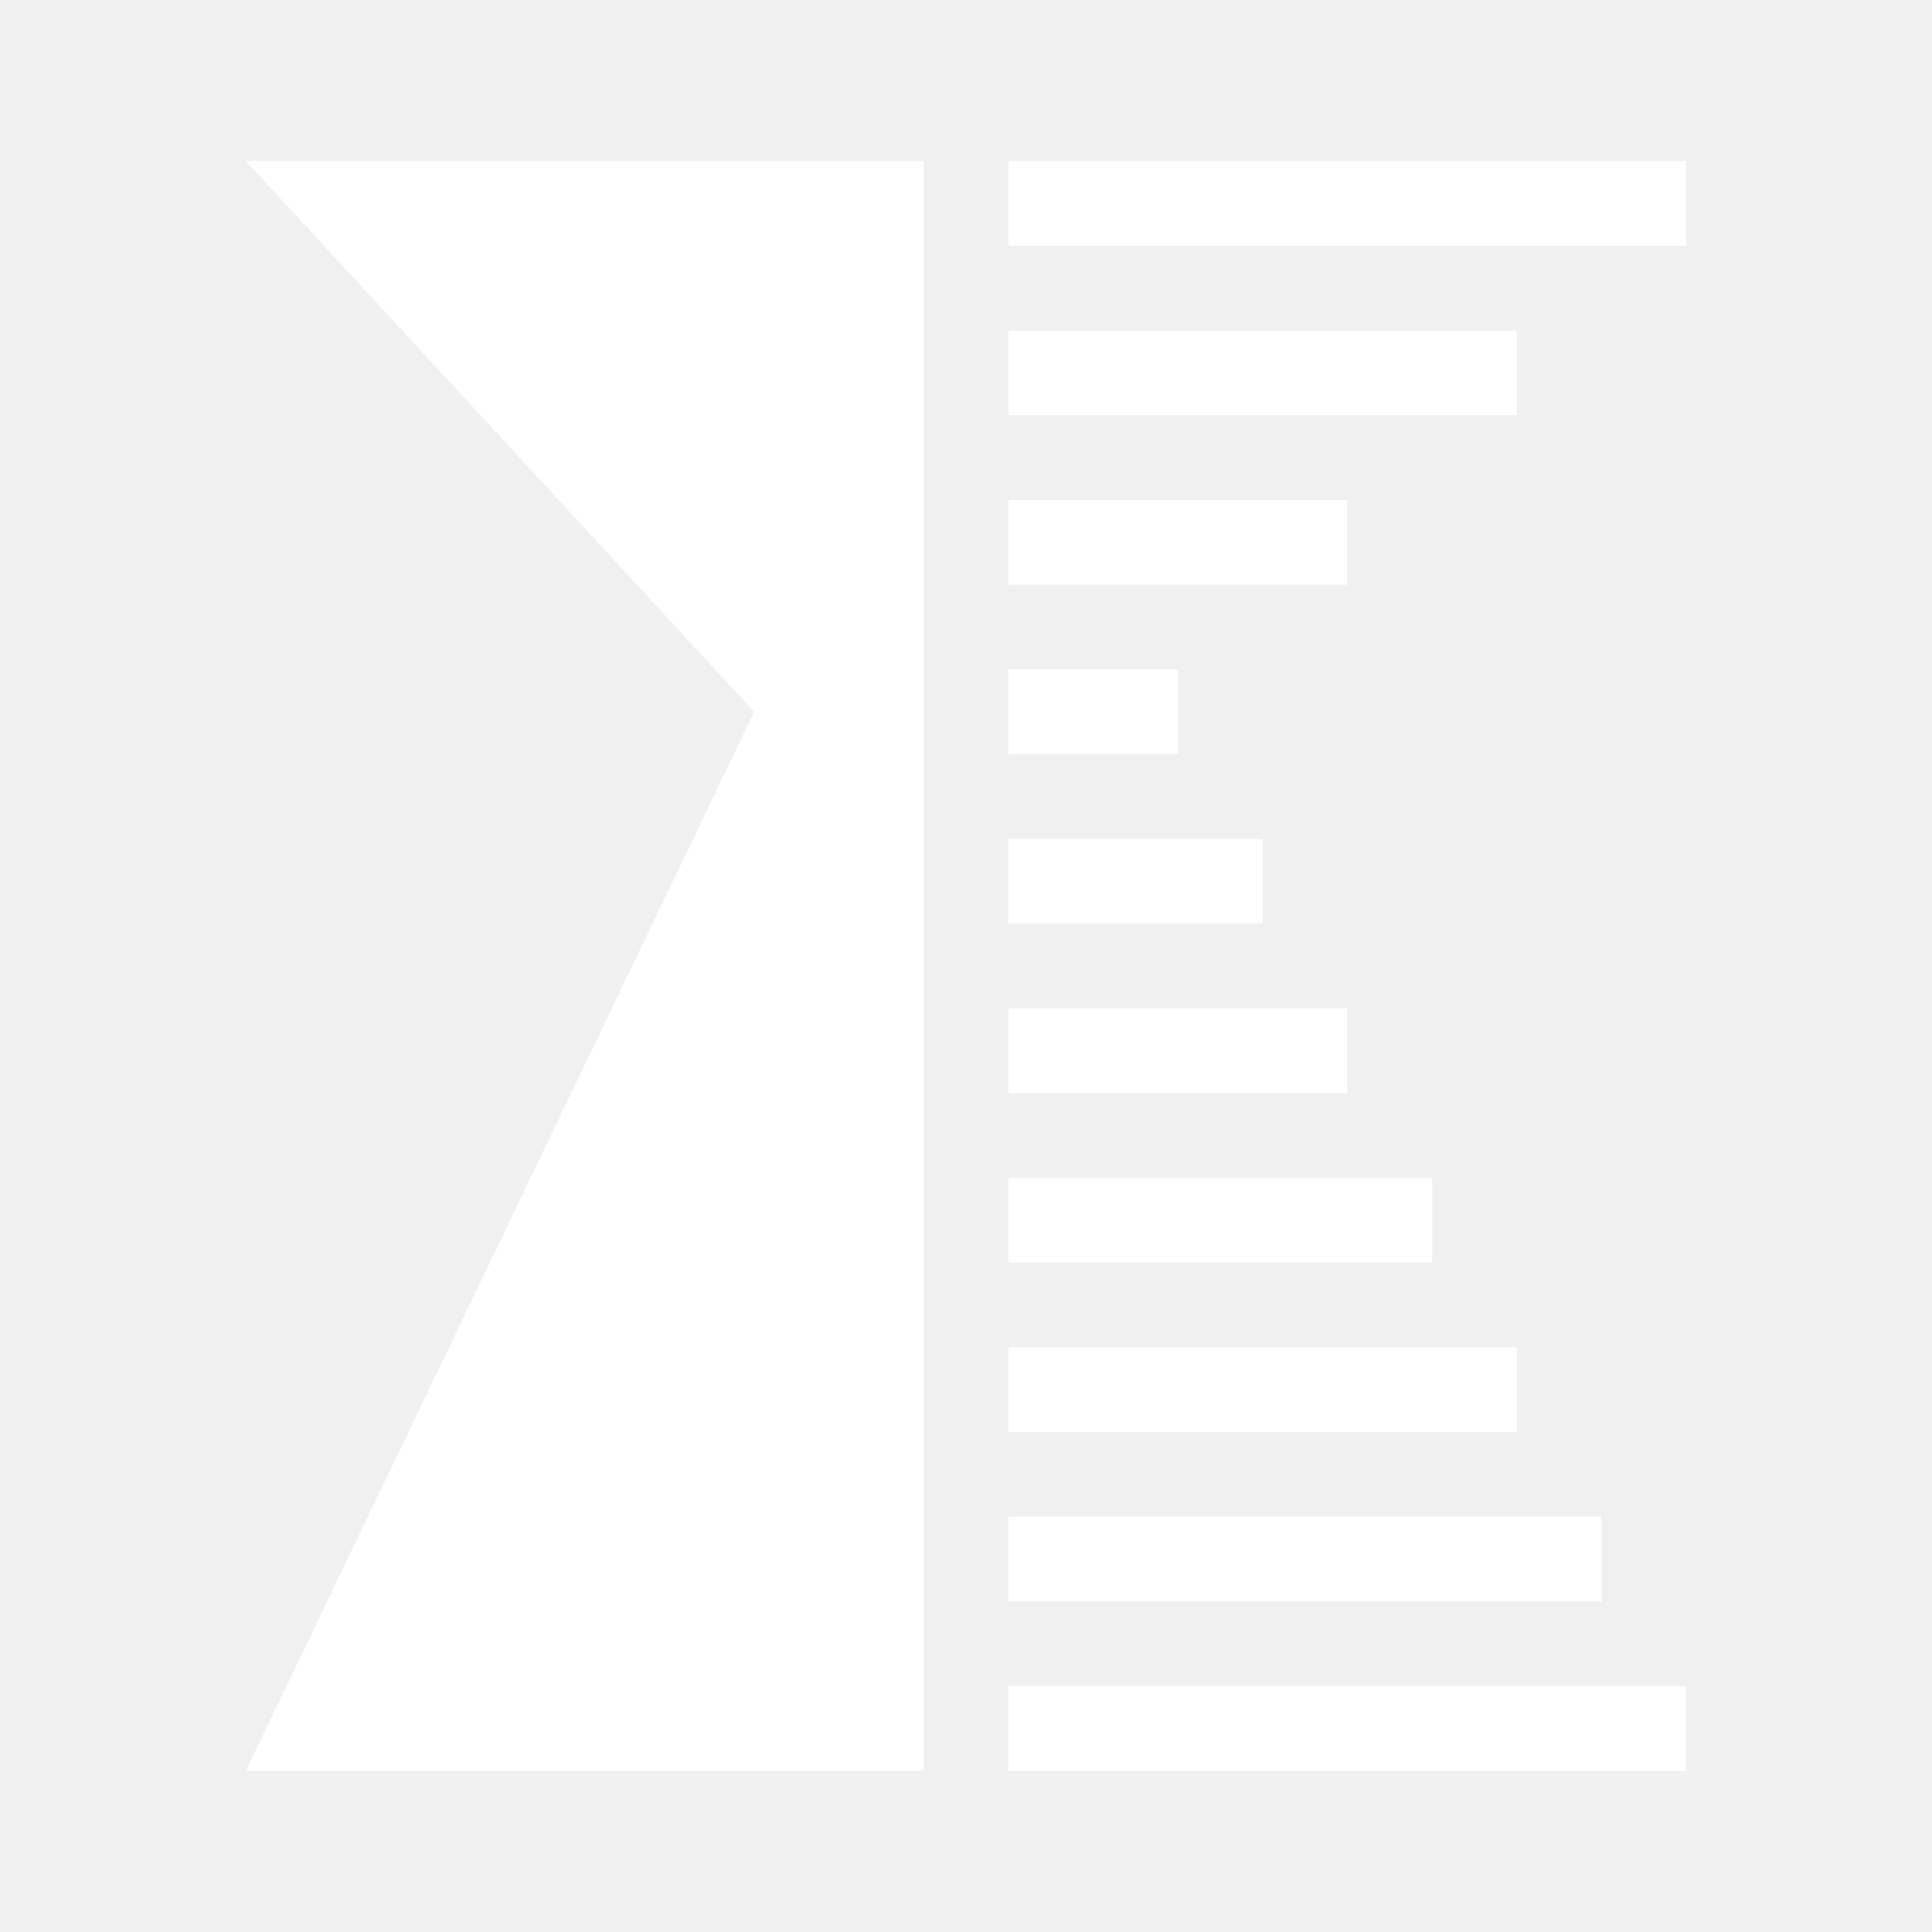
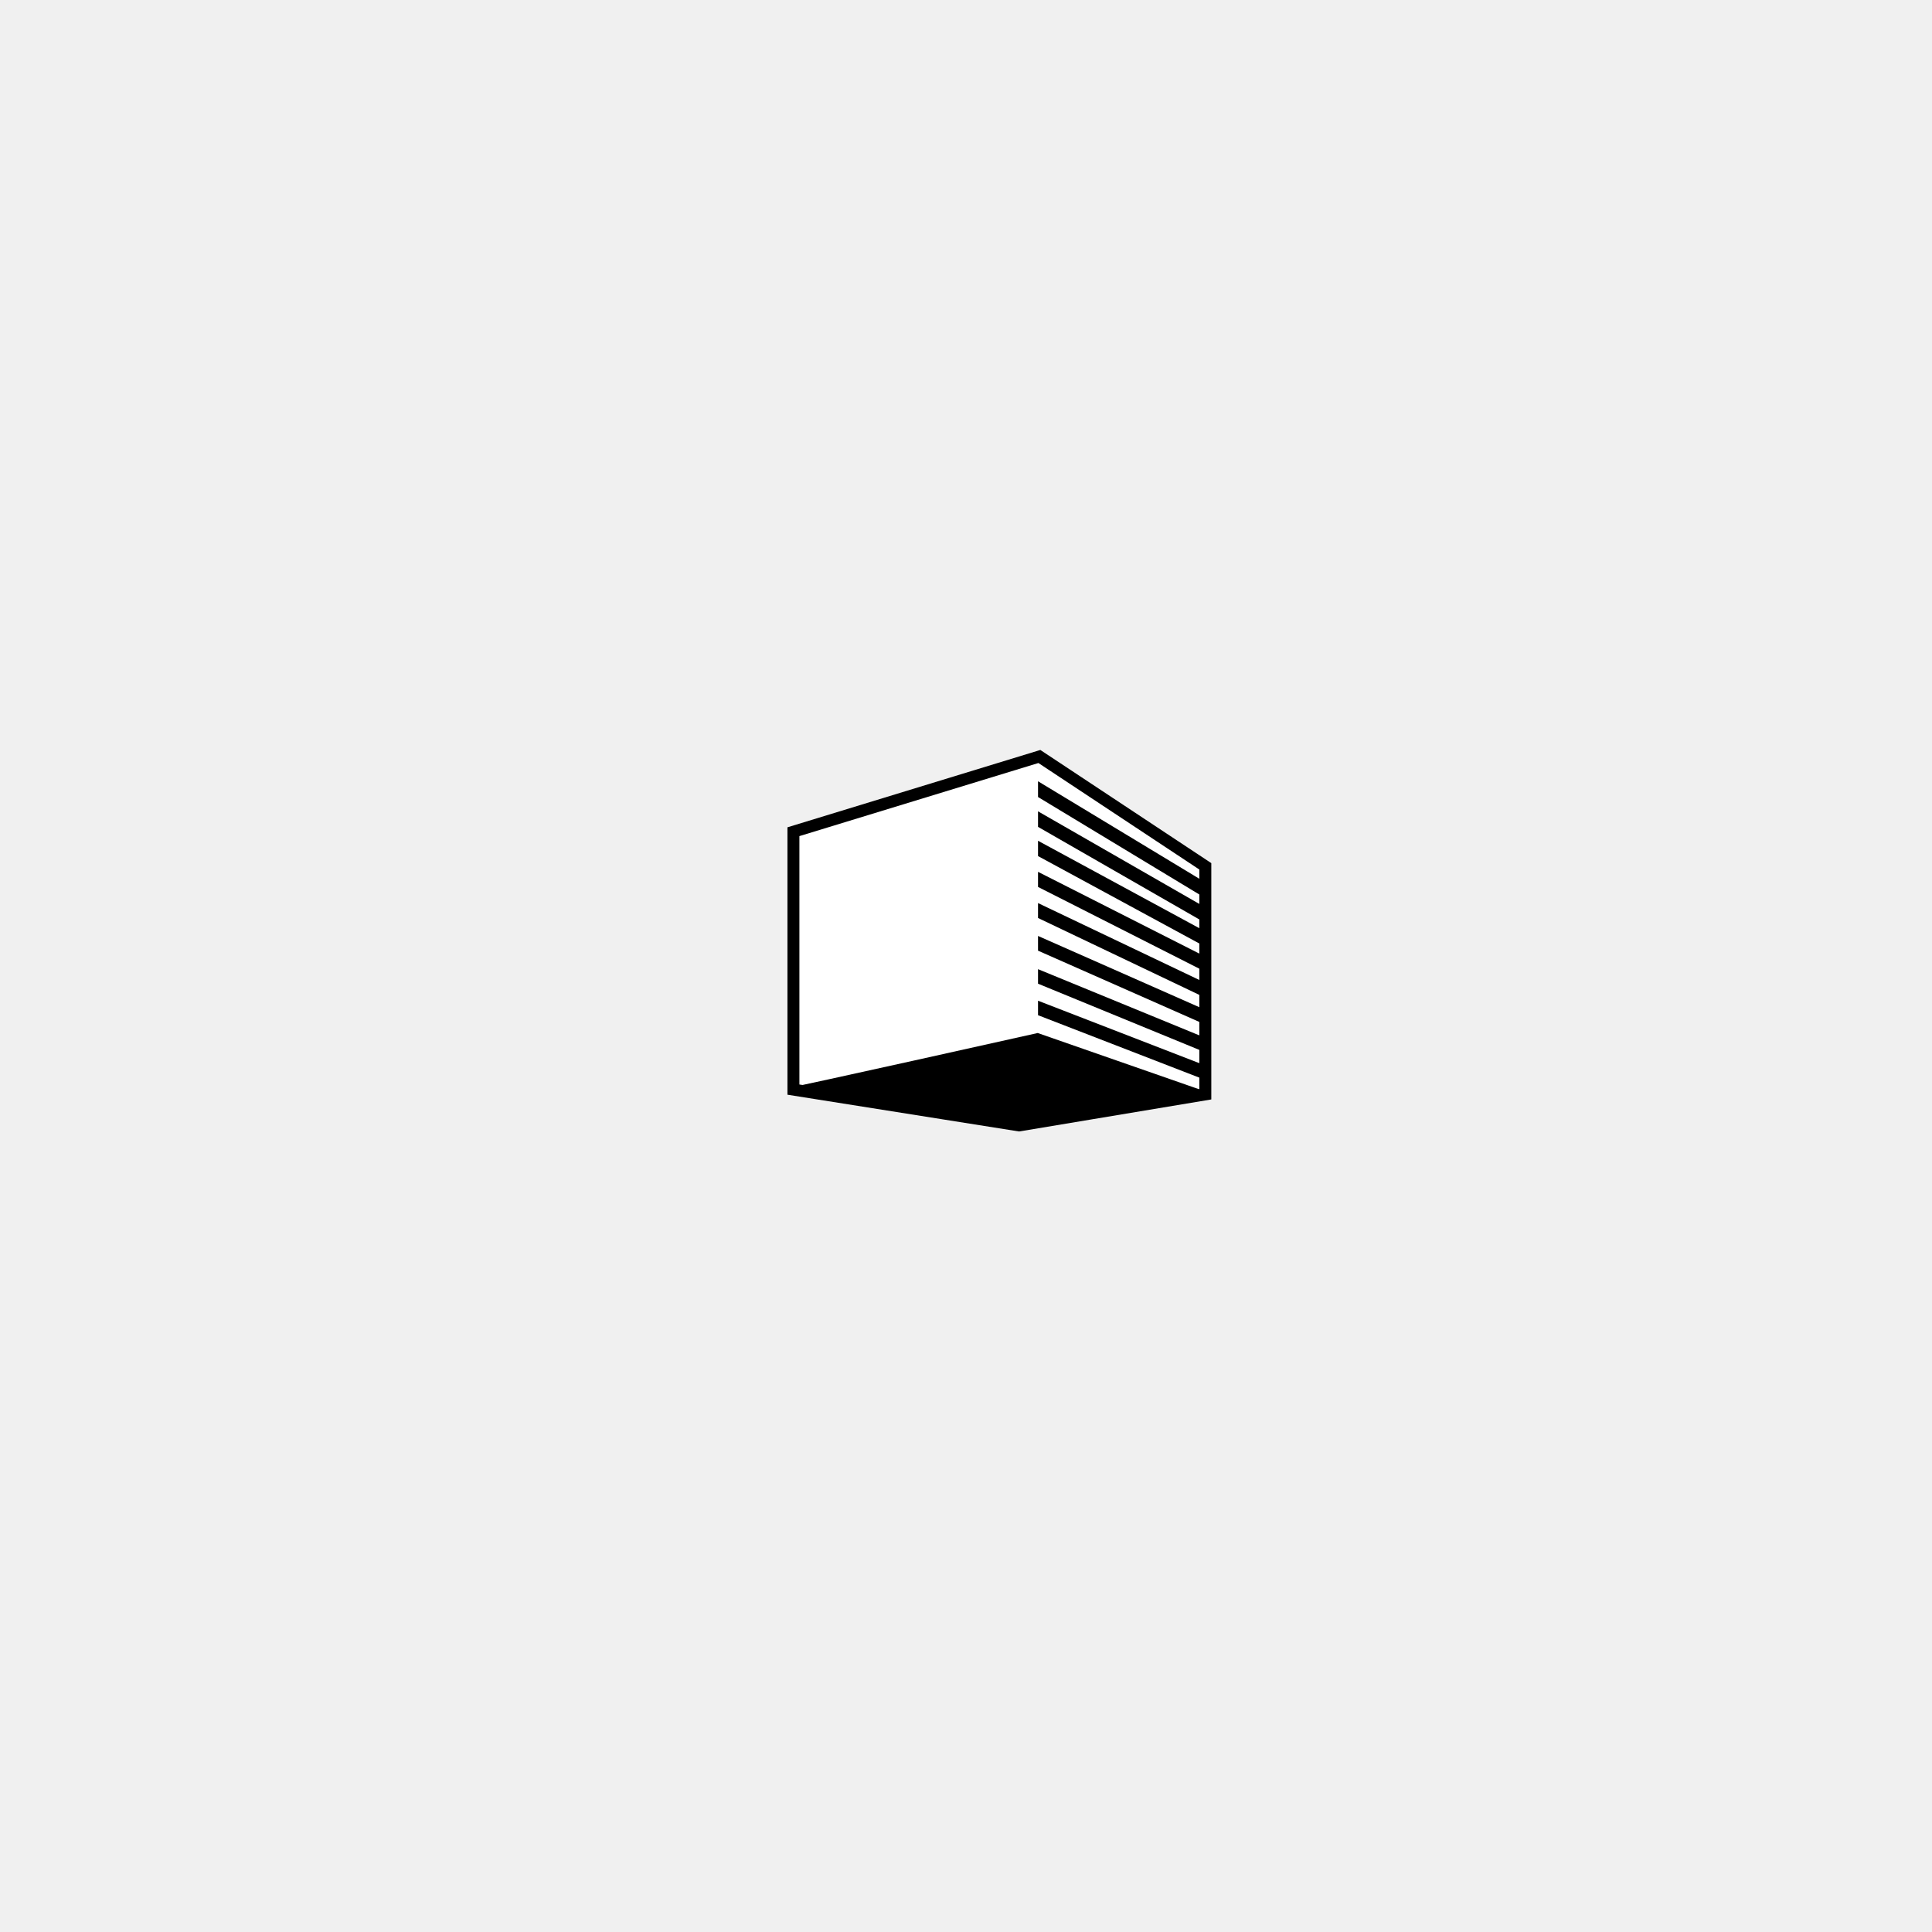
- <svg xmlns="http://www.w3.org/2000/svg" viewBox="0 0 30 30">
-   <path d="M15.658 26.184h10.526V27.5H15.658v-1.316zm0-2.631h9.21v1.315h-9.21v-1.315zm0-2.632h7.895v1.316h-7.895V20.92zm0-2.632h6.58v1.316h-6.58V18.29zm0-2.631h5.263v1.316h-5.263v-1.316zm0-2.632h3.947v1.316h-3.947v-1.316zm0-2.631h2.632v1.316h-2.632v-1.316zm0-2.632h5.263V9.08h-5.263V7.763zm0-2.631h7.895v1.315h-7.895V5.132zm0-2.632h10.526v1.316H15.658V2.5zm-11.842 0l7.895 8.553L3.816 27.5h10.526v-25H3.816z" fill="#fff" fill-rule="evenodd" />
+ <svg xmlns="http://www.w3.org/2000/svg" width="80mm" height="80mm" viewBox="0 0 283.465 283.465" id="svg38008" version="1.1">
+   <defs id="defs38010" />
+   <g id="layer1" transform="translate(0,-768.8976)">
+     <g transform="matrix(0.9186997,0,0,0.9186997,-819.7462,820.5239)" id="g37582">
+       <path id="path37584" d="m 1058.082,65.574 25.704,17.012 0,35.1 -28.795,4.8 -35.081,-5.568 0,-39.67 z" style="color:#000000;font-style:normal;font-variant:normal;font-weight:normal;font-stretch:normal;font-size:medium;line-height:normal;font-family:sans-serif;text-indent:0;text-align:start;text-decoration:none;text-decoration-line:none;text-decoration-style:solid;text-decoration-color:#000000;letter-spacing:normal;word-spacing:normal;text-transform:none;direction:ltr;block-progression:tb;writing-mode:lr-tb;baseline-shift:baseline;text-anchor:start;white-space:normal;clip-rule:nonzero;display:inline;overflow:visible;visibility:visible;opacity:1;isolation:auto;mix-blend-mode:normal;color-interpolation:sRGB;color-interpolation-filters:linearRGB;solid-color:#000000;solid-opacity:1;fill:#ffffff;fill-opacity:1;fill-rule:nonzero;stroke:none;stroke-width:1;stroke-linecap:butt;stroke-linejoin:miter;stroke-miterlimit:10;stroke-dasharray:none;stroke-dashoffset:0;stroke-opacity:1;color-rendering:auto;image-rendering:auto;shape-rendering:auto;text-rendering:auto;enable-background:accumulate" />
+       <g id="g37586" transform="translate(140.2942,-30.22913)">
+         <path id="path37588" d="m 918.14,93.806 -0.432,0.134 -39.953,12.219 0,42.705 36.996,5.873 30.695,-5.117 0,-37.741 -27.305,-18.073 z m -0.305,2.086 25.704,17.012 0,35.1 -28.795,4.8 -35.081,-5.568 0,-39.67 38.172,-11.675 z" style="color:#000000;font-style:normal;font-variant:normal;font-weight:normal;font-stretch:normal;font-size:medium;line-height:normal;font-family:sans-serif;text-indent:0;text-align:start;text-decoration:none;text-decoration-line:none;text-decoration-style:solid;text-decoration-color:#000000;letter-spacing:normal;word-spacing:normal;text-transform:none;direction:ltr;block-progression:tb;writing-mode:lr-tb;baseline-shift:baseline;text-anchor:start;white-space:normal;clip-rule:nonzero;display:inline;overflow:visible;visibility:visible;opacity:1;isolation:auto;mix-blend-mode:normal;color-interpolation:sRGB;color-interpolation-filters:linearRGB;solid-color:#000000;solid-opacity:1;fill:#000000;fill-opacity:1;fill-rule:nonzero;stroke:none;stroke-width:1;stroke-linecap:butt;stroke-linejoin:miter;stroke-miterlimit:10;stroke-dasharray:none;stroke-dashoffset:0;stroke-opacity:1;color-rendering:auto;image-rendering:auto;shape-rendering:auto;text-rendering:auto;enable-background:accumulate" />
+         <path id="path37590" d="m 877.856,147.773 c 0.66,0 39.871,-8.761 39.871,-8.761 l 27.31,9.518 -31.387,5.181 z" style="opacity:1;fill:#000000;fill-opacity:1;fill-rule:nonzero;stroke:none;stroke-width:3;stroke-linecap:butt;stroke-linejoin:miter;stroke-miterlimit:10;stroke-dasharray:none;stroke-dashoffset:825.364;stroke-opacity:1" />
+         <path id="path37592" d="m 917.773,98.807 0,2.514 26.016,15.723 0,-2.512 z" style="color:#000000;font-style:normal;font-variant:normal;font-weight:normal;font-stretch:normal;font-size:medium;line-height:normal;font-family:sans-serif;text-indent:0;text-align:start;text-decoration:none;text-decoration-line:none;text-decoration-style:solid;text-decoration-color:#000000;letter-spacing:normal;word-spacing:normal;text-transform:none;direction:ltr;block-progression:tb;writing-mode:lr-tb;baseline-shift:baseline;text-anchor:start;white-space:normal;clip-rule:nonzero;display:inline;overflow:visible;visibility:visible;opacity:1;isolation:auto;mix-blend-mode:normal;color-interpolation:sRGB;color-interpolation-filters:linearRGB;solid-color:#000000;solid-opacity:1;fill:#000000;fill-opacity:1;fill-rule:nonzero;stroke:none;stroke-width:2.15;stroke-linecap:butt;stroke-linejoin:miter;stroke-miterlimit:10;stroke-dasharray:none;stroke-dashoffset:825.364;stroke-opacity:1;color-rendering:auto;image-rendering:auto;shape-rendering:auto;text-rendering:auto;enable-background:accumulate" />
+         <path id="path37594" d="m 917.773,133.854 0,2.312 26.887,10.409 0,-2.312 z" style="color:#000000;font-style:normal;font-variant:normal;font-weight:normal;font-stretch:normal;font-size:medium;line-height:normal;font-family:sans-serif;text-indent:0;text-align:start;text-decoration:none;text-decoration-line:none;text-decoration-style:solid;text-decoration-color:#000000;letter-spacing:normal;word-spacing:normal;text-transform:none;direction:ltr;block-progression:tb;writing-mode:lr-tb;baseline-shift:baseline;text-anchor:start;white-space:normal;clip-rule:nonzero;display:inline;overflow:visible;visibility:visible;opacity:1;isolation:auto;mix-blend-mode:normal;color-interpolation:sRGB;color-interpolation-filters:linearRGB;solid-color:#000000;solid-opacity:1;fill:#000000;fill-opacity:1;fill-rule:nonzero;stroke:none;stroke-width:2.15;stroke-linecap:butt;stroke-linejoin:miter;stroke-miterlimit:10;stroke-dasharray:none;stroke-dashoffset:825.364;stroke-opacity:1;color-rendering:auto;image-rendering:auto;shape-rendering:auto;text-rendering:auto;enable-background:accumulate" />
+         <path id="path37596" d="m 917.773,103.609 0,2.479 26.402,15.156 0,-2.479 z" style="color:#000000;font-style:normal;font-variant:normal;font-weight:normal;font-stretch:normal;font-size:medium;line-height:normal;font-family:sans-serif;text-indent:0;text-align:start;text-decoration:none;text-decoration-line:none;text-decoration-style:solid;text-decoration-color:#000000;letter-spacing:normal;word-spacing:normal;text-transform:none;direction:ltr;block-progression:tb;writing-mode:lr-tb;baseline-shift:baseline;text-anchor:start;white-space:normal;clip-rule:nonzero;display:inline;overflow:visible;visibility:visible;opacity:1;isolation:auto;mix-blend-mode:normal;color-interpolation:sRGB;color-interpolation-filters:linearRGB;solid-color:#000000;solid-opacity:1;fill:#000000;fill-opacity:1;fill-rule:nonzero;stroke:none;stroke-width:2.15;stroke-linecap:butt;stroke-linejoin:miter;stroke-miterlimit:10;stroke-dasharray:none;stroke-dashoffset:825.364;stroke-opacity:1;color-rendering:auto;image-rendering:auto;shape-rendering:auto;text-rendering:auto;enable-background:accumulate" />
+         <path id="path37598" d="m 917.773,108.309 0,2.445 26.596,14.416 0,-2.445 z" style="color:#000000;font-style:normal;font-variant:normal;font-weight:normal;font-stretch:normal;font-size:medium;line-height:normal;font-family:sans-serif;text-indent:0;text-align:start;text-decoration:none;text-decoration-line:none;text-decoration-style:solid;text-decoration-color:#000000;letter-spacing:normal;word-spacing:normal;text-transform:none;direction:ltr;block-progression:tb;writing-mode:lr-tb;baseline-shift:baseline;text-anchor:start;white-space:normal;clip-rule:nonzero;display:inline;overflow:visible;visibility:visible;opacity:1;isolation:auto;mix-blend-mode:normal;color-interpolation:sRGB;color-interpolation-filters:linearRGB;solid-color:#000000;solid-opacity:1;fill:#000000;fill-opacity:1;fill-rule:nonzero;stroke:none;stroke-width:2.15;stroke-linecap:butt;stroke-linejoin:miter;stroke-miterlimit:10;stroke-dasharray:none;stroke-dashoffset:825.364;stroke-opacity:1;color-rendering:auto;image-rendering:auto;shape-rendering:auto;text-rendering:auto;enable-background:accumulate" />
+         <path id="path37600" d="m 917.773,113.27 0,2.412 26.5,13.434 0,-2.412 z" style="color:#000000;font-style:normal;font-variant:normal;font-weight:normal;font-stretch:normal;font-size:medium;line-height:normal;font-family:sans-serif;text-indent:0;text-align:start;text-decoration:none;text-decoration-line:none;text-decoration-style:solid;text-decoration-color:#000000;letter-spacing:normal;word-spacing:normal;text-transform:none;direction:ltr;block-progression:tb;writing-mode:lr-tb;baseline-shift:baseline;text-anchor:start;white-space:normal;clip-rule:nonzero;display:inline;overflow:visible;visibility:visible;opacity:1;isolation:auto;mix-blend-mode:normal;color-interpolation:sRGB;color-interpolation-filters:linearRGB;solid-color:#000000;solid-opacity:1;fill:#000000;fill-opacity:1;fill-rule:nonzero;stroke:none;stroke-width:2.15;stroke-linecap:butt;stroke-linejoin:miter;stroke-miterlimit:10;stroke-dasharray:none;stroke-dashoffset:825.364;stroke-opacity:1;color-rendering:auto;image-rendering:auto;shape-rendering:auto;text-rendering:auto;enable-background:accumulate" />
+         <path id="path37602" d="m 917.773,118.26 0,2.381 26.693,12.727 0,-2.381 z" style="color:#000000;font-style:normal;font-variant:normal;font-weight:normal;font-stretch:normal;font-size:medium;line-height:normal;font-family:sans-serif;text-indent:0;text-align:start;text-decoration:none;text-decoration-line:none;text-decoration-style:solid;text-decoration-color:#000000;letter-spacing:normal;word-spacing:normal;text-transform:none;direction:ltr;block-progression:tb;writing-mode:lr-tb;baseline-shift:baseline;text-anchor:start;white-space:normal;clip-rule:nonzero;display:inline;overflow:visible;visibility:visible;opacity:1;isolation:auto;mix-blend-mode:normal;color-interpolation:sRGB;color-interpolation-filters:linearRGB;solid-color:#000000;solid-opacity:1;fill:#000000;fill-opacity:1;fill-rule:nonzero;stroke:none;stroke-width:2.15;stroke-linecap:butt;stroke-linejoin:miter;stroke-miterlimit:10;stroke-dasharray:none;stroke-dashoffset:825.364;stroke-opacity:1;color-rendering:auto;image-rendering:auto;shape-rendering:auto;text-rendering:auto;enable-background:accumulate" />
+         <path id="path37604" d="m 917.773,123.51 0,2.35 26.596,11.75 0,-2.352 z" style="color:#000000;font-style:normal;font-variant:normal;font-weight:normal;font-stretch:normal;font-size:medium;line-height:normal;font-family:sans-serif;text-indent:0;text-align:start;text-decoration:none;text-decoration-line:none;text-decoration-style:solid;text-decoration-color:#000000;letter-spacing:normal;word-spacing:normal;text-transform:none;direction:ltr;block-progression:tb;writing-mode:lr-tb;baseline-shift:baseline;text-anchor:start;white-space:normal;clip-rule:nonzero;display:inline;overflow:visible;visibility:visible;opacity:1;isolation:auto;mix-blend-mode:normal;color-interpolation:sRGB;color-interpolation-filters:linearRGB;solid-color:#000000;solid-opacity:1;fill:#000000;fill-opacity:1;fill-rule:nonzero;stroke:none;stroke-width:2.15;stroke-linecap:butt;stroke-linejoin:miter;stroke-miterlimit:10;stroke-dasharray:none;stroke-dashoffset:825.364;stroke-opacity:1;color-rendering:auto;image-rendering:auto;shape-rendering:auto;text-rendering:auto;enable-background:accumulate" />
+         <path id="path37606" d="m 917.773,128.815 0,2.32 26.791,10.997 0,-2.32 z" style="color:#000000;font-style:normal;font-variant:normal;font-weight:normal;font-stretch:normal;font-size:medium;line-height:normal;font-family:sans-serif;text-indent:0;text-align:start;text-decoration:none;text-decoration-line:none;text-decoration-style:solid;text-decoration-color:#000000;letter-spacing:normal;word-spacing:normal;text-transform:none;direction:ltr;block-progression:tb;writing-mode:lr-tb;baseline-shift:baseline;text-anchor:start;white-space:normal;clip-rule:nonzero;display:inline;overflow:visible;visibility:visible;opacity:1;isolation:auto;mix-blend-mode:normal;color-interpolation:sRGB;color-interpolation-filters:linearRGB;solid-color:#000000;solid-opacity:1;fill:#000000;fill-opacity:1;fill-rule:nonzero;stroke:none;stroke-width:2.15;stroke-linecap:butt;stroke-linejoin:miter;stroke-miterlimit:10;stroke-dasharray:none;stroke-dashoffset:825.364;stroke-opacity:1;color-rendering:auto;image-rendering:auto;shape-rendering:auto;text-rendering:auto;enable-background:accumulate" />
+       </g>
+     </g>
+   </g>
</svg>
